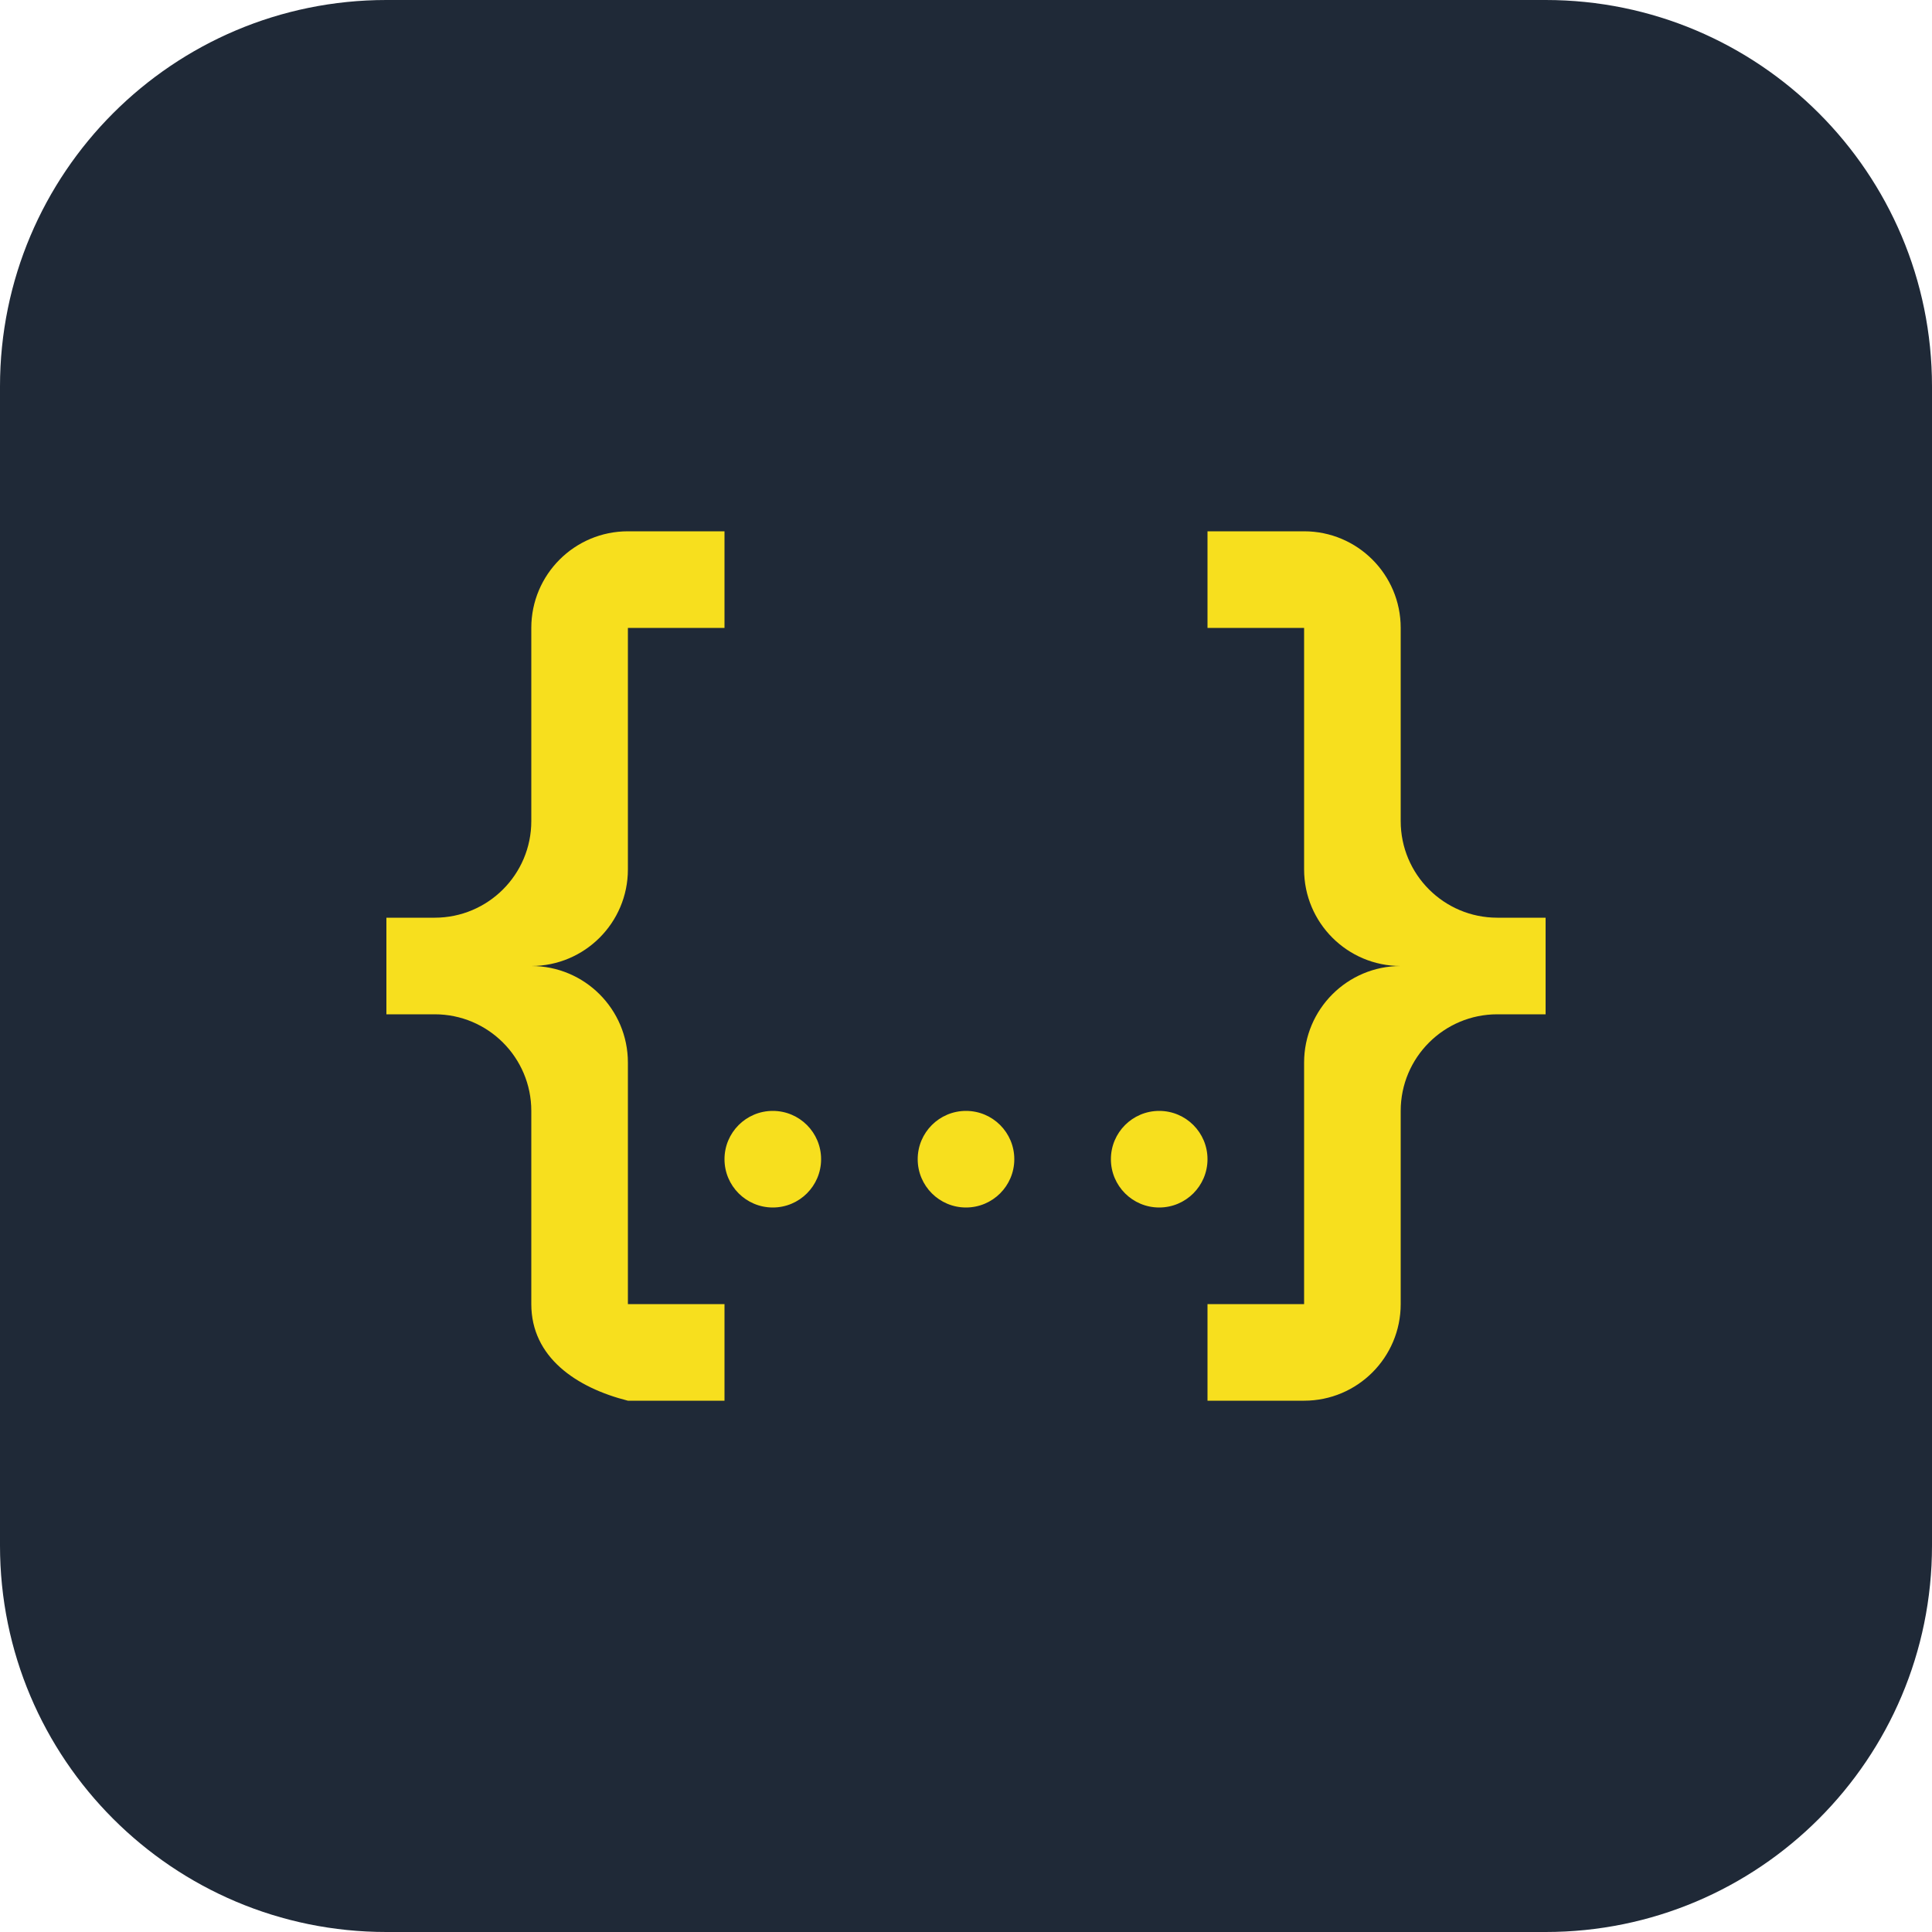
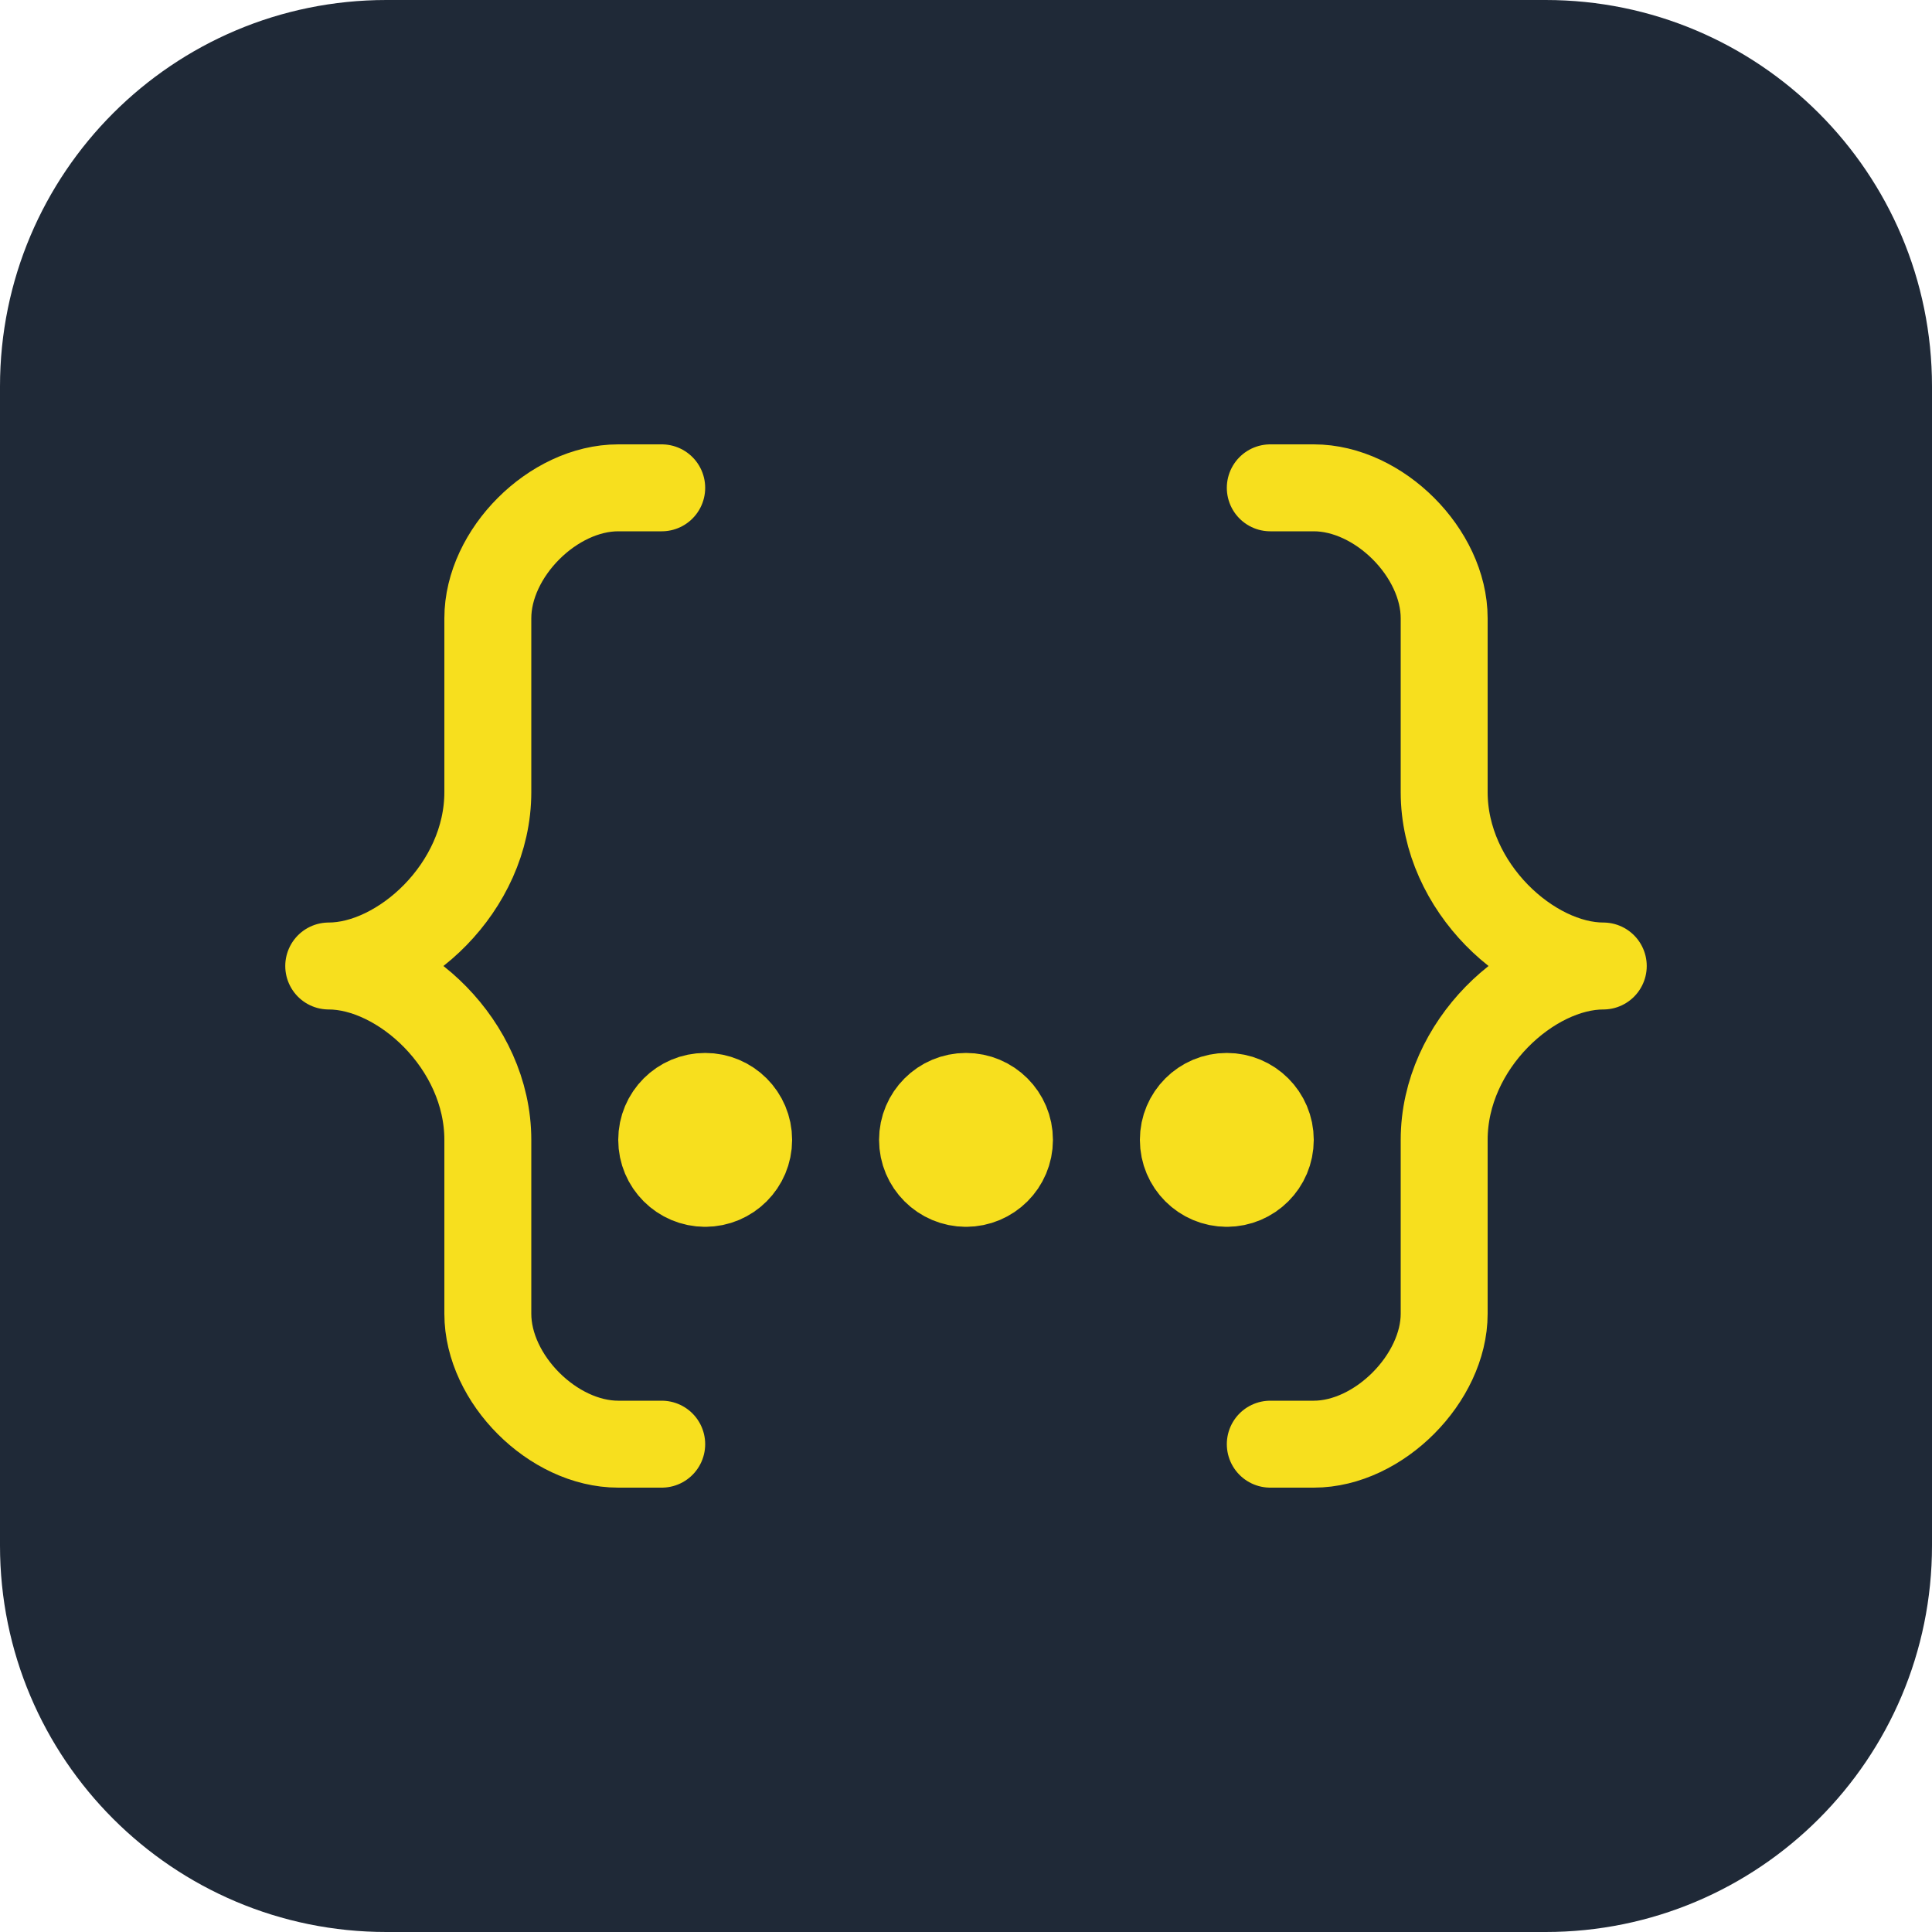
<svg xmlns="http://www.w3.org/2000/svg" viewBox="0 0 256 256" width="256" height="256">
  <defs>
    <clipPath id="bgc">
      <rect width="256" height="256" rx="51.2" />
    </clipPath>
-     <filter id="f_o4" color-interpolation-filters="sRGB">
-       <feFlood flood-color="#f7df1e" result="c" />
-       <feComposite in="c" in2="SourceAlpha" operator="in" />
-     </filter>
  </defs>
  <rect width="256" height="256" rx="51.2" fill="#1f2937" />
-   <g opacity="1" transform="translate(128,128) rotate(0)" filter="url(#f_o4)">
-     <svg x="-76.8" y="-76.8" width="153.6" height="153.6" viewBox="0 0 24 24">
-       <g id="SVGRepo_bgCarrier" stroke-width="0" />
-       <g id="SVGRepo_tracerCarrier" stroke-linecap="round" stroke-linejoin="round" />
-       <g id="SVGRepo_iconCarrier">
-         <rect width="24" height="24" fill="none" />
-         <path d="M5,3H7V5H5v5a2,2,0,0,1-2,2,2,2,0,0,1,2,2v5H7v2H5c-1.07-.27-2-.9-2-2V15a2,2,0,0,0-2-2H0V11H1A2,2,0,0,0,3,9V5A2,2,0,0,1,5,3M19,3a2,2,0,0,1,2,2V9a2,2,0,0,0,2,2h1v2H23a2,2,0,0,0-2,2v4a2,2,0,0,1-2,2H17V19h2V14a2,2,0,0,1,2-2,2,2,0,0,1-2-2V5H17V3h2M12,15a1,1,0,1,1-1,1,1,1,0,0,1,1-1M8,15a1,1,0,1,1-1,1,1,1,0,0,1,1-1m8,0a1,1,0,1,1-1,1A1,1,0,0,1,16,15Z" />
-       </g>
+   <g opacity="1" transform="translate(128,128) rotate(0)">
+     <svg x="-92.16" y="-92.16" width="184.32" height="184.32" viewBox="0 0 16 16">
+       <path fill="none" stroke="#f7df1e" stroke-linecap="round" stroke-linejoin="round" d="M4.5 2.5H4c-.75 0-1.5.75-1.5 1.5v2c0 1.1-1 2-1.83 2c.83 0 1.83.9 1.83 2v2c0 .75.75 1.5 1.5 1.5h.5m7-11h.5c.75 0 1.5.75 1.5 1.5v2c0 1.1 1 2 1.83 2c-.83 0-1.83.9-1.83 2v2c0 .74-.75 1.5-1.5 1.5h-.5m-6.5-3a.5.5 0 1 0 0-1a.5.5 0 0 0 0 1m3 0a.5.5 0 1 0 0-1a.5.5 0 0 0 0 1m3 0a.5.5 0 1 0 0-1a.5.5 0 0 0 0 1" />
    </svg>
  </g>
</svg>
